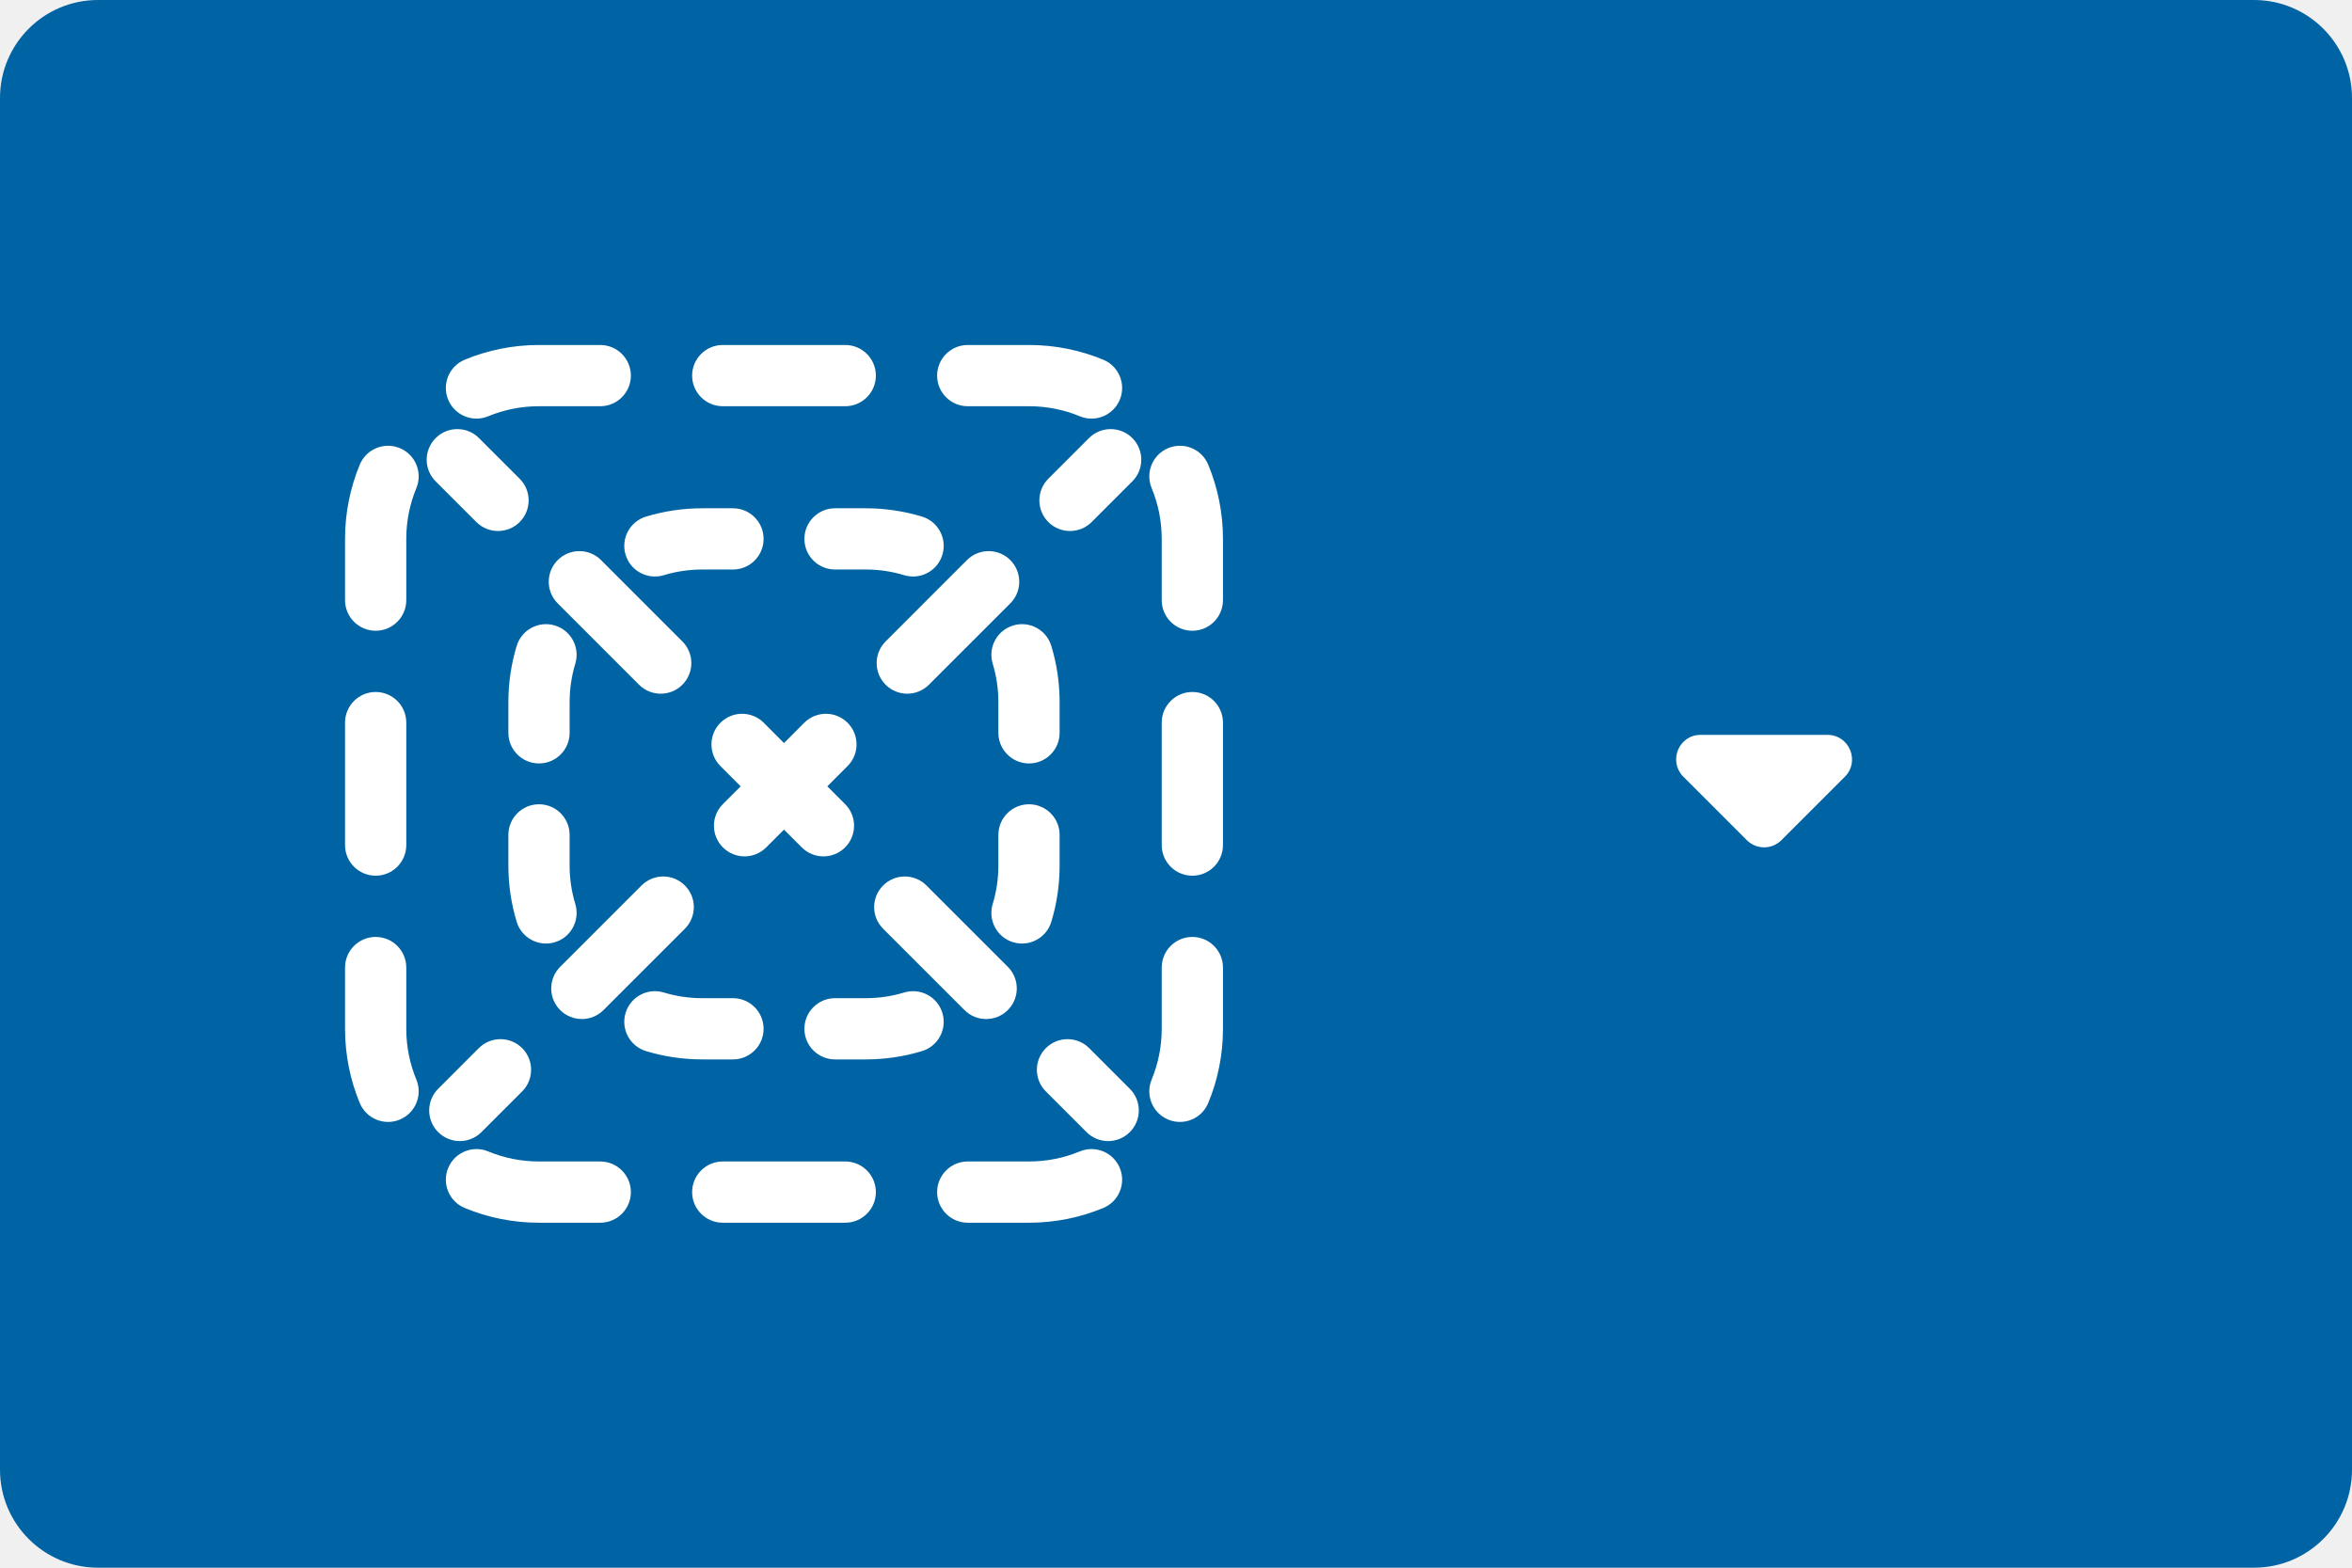
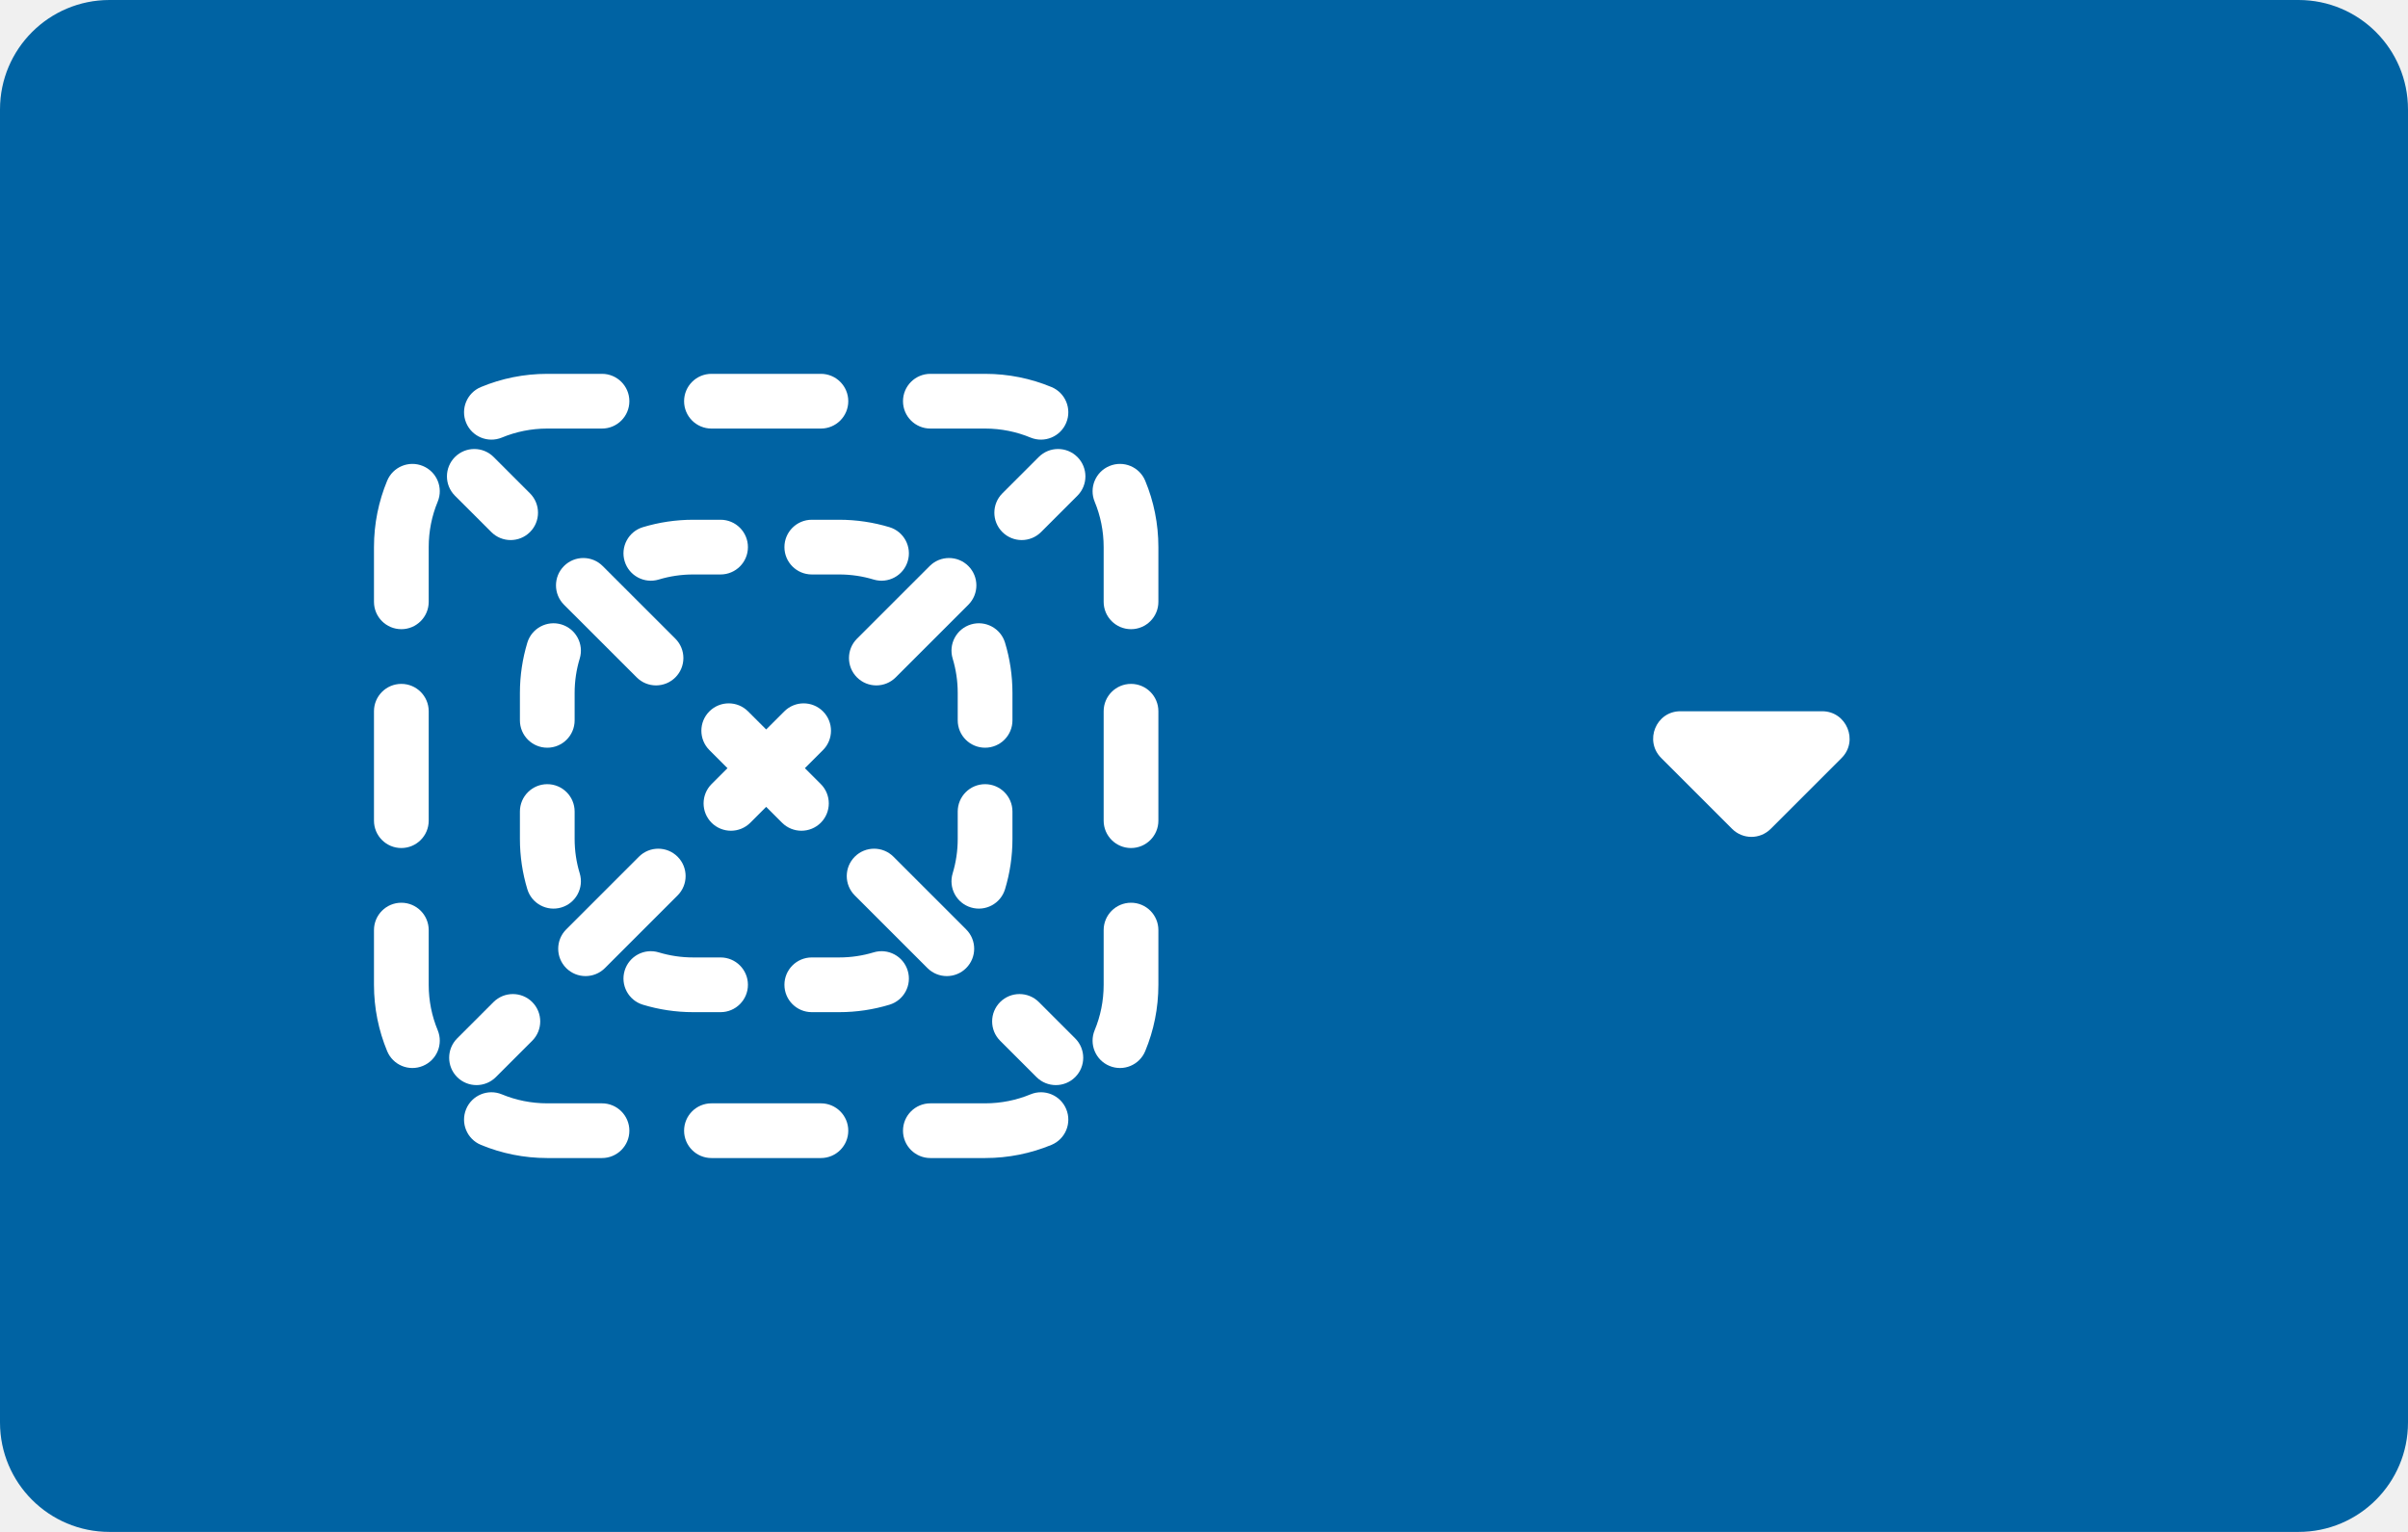
- <svg xmlns="http://www.w3.org/2000/svg" width="96" height="64" viewBox="0 0 96 64" fill="none">
-   <rect width="96" height="64" rx="4" fill="#0063A3" />
-   <path d="M22 16.584C21.263 16.584 20.564 16.73 19.927 16.994C19.289 17.259 18.558 16.956 18.293 16.318C18.029 15.681 18.331 14.949 18.969 14.685C19.904 14.297 20.929 14.084 22 14.084H24.5C25.19 14.084 25.75 14.643 25.75 15.334C25.75 16.024 25.19 16.584 24.5 16.584H22Z" fill="white" />
-   <path d="M28.25 15.334C28.25 14.643 28.81 14.084 29.5 14.084H34.5C35.19 14.084 35.75 14.643 35.75 15.334C35.75 16.024 35.19 16.584 34.5 16.584H29.5C28.81 16.584 28.25 16.024 28.25 15.334Z" fill="white" />
-   <path d="M38.25 15.334C38.25 14.643 38.81 14.084 39.5 14.084H42C43.071 14.084 44.096 14.297 45.031 14.685C45.668 14.949 45.971 15.681 45.706 16.318C45.442 16.956 44.711 17.259 44.073 16.994C43.436 16.73 42.737 16.584 42 16.584H39.5C38.81 16.584 38.25 16.024 38.25 15.334Z" fill="white" />
-   <path d="M16.318 18.294C16.956 18.558 17.258 19.289 16.994 19.927C16.73 20.564 16.583 21.263 16.583 22V24.5C16.583 25.191 16.024 25.75 15.333 25.75C14.643 25.75 14.083 25.191 14.083 24.5V22C14.083 20.929 14.297 19.905 14.684 18.969C14.949 18.332 15.68 18.029 16.318 18.294Z" fill="white" />
-   <path d="M47.682 18.294C48.32 18.029 49.051 18.332 49.315 18.969C49.703 19.905 49.917 20.929 49.917 22V24.5C49.917 25.191 49.357 25.75 48.667 25.75C47.976 25.75 47.417 25.191 47.417 24.5V22C47.417 21.263 47.27 20.564 47.006 19.927C46.742 19.289 47.044 18.558 47.682 18.294Z" fill="white" />
-   <path d="M15.333 28.25C16.024 28.25 16.583 28.81 16.583 29.5V34.5C16.583 35.191 16.024 35.75 15.333 35.75C14.643 35.75 14.083 35.191 14.083 34.5V29.5C14.083 28.81 14.643 28.25 15.333 28.25Z" fill="white" />
-   <path d="M48.667 28.25C49.357 28.25 49.917 28.81 49.917 29.5V34.5C49.917 35.191 49.357 35.75 48.667 35.75C47.976 35.75 47.417 35.191 47.417 34.5V29.5C47.417 28.81 47.976 28.25 48.667 28.25Z" fill="white" />
-   <path d="M15.333 38.25C16.024 38.25 16.583 38.81 16.583 39.5V42C16.583 42.737 16.73 43.436 16.994 44.073C17.258 44.711 16.956 45.442 16.318 45.707C15.68 45.971 14.949 45.669 14.684 45.031C14.297 44.096 14.083 43.071 14.083 42V39.5C14.083 38.81 14.643 38.25 15.333 38.25Z" fill="white" />
-   <path d="M48.667 38.25C49.357 38.25 49.917 38.81 49.917 39.5V42C49.917 43.071 49.703 44.096 49.315 45.031C49.051 45.669 48.32 45.971 47.682 45.707C47.044 45.442 46.742 44.711 47.006 44.073C47.27 43.436 47.417 42.737 47.417 42V39.5C47.417 38.81 47.976 38.25 48.667 38.25Z" fill="white" />
-   <path d="M18.293 47.682C18.558 47.044 19.289 46.742 19.927 47.006C20.564 47.27 21.263 47.417 22 47.417H24.5C25.19 47.417 25.75 47.977 25.75 48.667C25.75 49.357 25.19 49.917 24.5 49.917H22C20.929 49.917 19.904 49.703 18.969 49.316C18.331 49.051 18.029 48.32 18.293 47.682Z" fill="white" />
-   <path d="M45.706 47.682C45.971 48.32 45.668 49.051 45.031 49.316C44.096 49.703 43.071 49.917 42 49.917H39.5C38.81 49.917 38.25 49.357 38.25 48.667C38.25 47.977 38.81 47.417 39.5 47.417H42C42.737 47.417 43.436 47.27 44.073 47.006C44.711 46.742 45.442 47.044 45.706 47.682Z" fill="white" />
-   <path d="M28.25 48.667C28.25 47.977 28.81 47.417 29.5 47.417H34.5C35.19 47.417 35.75 47.977 35.75 48.667C35.75 49.357 35.19 49.917 34.5 49.917H29.5C28.81 49.917 28.25 49.357 28.25 48.667Z" fill="white" />
-   <path d="M46.217 19.652C46.705 19.164 46.705 18.372 46.217 17.884C45.729 17.396 44.938 17.396 44.449 17.884L42.789 19.544C42.301 20.032 42.301 20.824 42.789 21.312C43.277 21.8 44.069 21.8 44.557 21.312L46.217 19.652Z" fill="white" />
-   <path d="M41.236 24.633C41.724 24.145 41.724 23.353 41.236 22.865C40.748 22.377 39.956 22.377 39.468 22.865L36.148 26.186C35.66 26.674 35.66 27.465 36.148 27.954C36.636 28.442 37.427 28.442 37.915 27.954L41.236 24.633Z" fill="white" />
-   <path d="M34.595 31.274C35.083 30.786 35.083 29.995 34.595 29.506C34.106 29.018 33.315 29.018 32.827 29.506L32 30.334L31.173 29.506C30.685 29.018 29.893 29.018 29.405 29.506C28.917 29.995 28.917 30.786 29.405 31.274L30.232 32.101L29.506 32.827C29.018 33.315 29.018 34.107 29.506 34.595C29.994 35.083 30.786 35.083 31.274 34.595L32 33.869L32.726 34.595C33.214 35.083 34.005 35.083 34.494 34.595C34.982 34.107 34.982 33.315 34.494 32.827L33.768 32.101L34.595 31.274Z" fill="white" />
-   <path d="M27.953 37.916C28.442 37.428 28.442 36.636 27.953 36.148C27.465 35.66 26.674 35.66 26.186 36.148L22.865 39.469C22.377 39.957 22.377 40.748 22.865 41.236C23.353 41.724 24.145 41.724 24.633 41.236L27.953 37.916Z" fill="white" />
-   <path d="M21.312 44.557C21.8 44.069 21.8 43.277 21.312 42.789C20.824 42.301 20.032 42.301 19.544 42.789L17.884 44.45C17.396 44.938 17.396 45.729 17.884 46.217C18.372 46.706 19.163 46.706 19.652 46.217L21.312 44.557Z" fill="white" />
-   <path d="M44.348 46.217C44.836 46.706 45.628 46.706 46.116 46.217C46.604 45.729 46.604 44.938 46.116 44.45L44.456 42.789C43.968 42.301 43.176 42.301 42.688 42.789C42.2 43.277 42.2 44.069 42.688 44.557L44.348 46.217Z" fill="white" />
-   <path d="M39.367 41.236C39.855 41.724 40.647 41.724 41.135 41.236C41.623 40.748 41.623 39.957 41.135 39.469L37.814 36.148C37.326 35.66 36.535 35.66 36.047 36.148C35.558 36.636 35.558 37.428 36.047 37.916L39.367 41.236Z" fill="white" />
-   <path d="M26.084 27.954C26.573 28.442 27.364 28.442 27.852 27.954C28.34 27.465 28.34 26.674 27.852 26.186L24.532 22.865C24.043 22.377 23.252 22.377 22.764 22.865C22.276 23.353 22.276 24.145 22.764 24.633L26.084 27.954Z" fill="white" />
-   <path d="M19.443 21.312C19.931 21.8 20.723 21.8 21.211 21.312C21.699 20.824 21.699 20.033 21.211 19.544L19.55 17.884C19.062 17.396 18.271 17.396 17.783 17.884C17.294 18.372 17.294 19.164 17.783 19.652L19.443 21.312Z" fill="white" />
-   <path d="M27.093 23.482C27.59 23.331 28.117 23.25 28.667 23.25H29.917C30.607 23.25 31.167 22.691 31.167 22C31.167 21.31 30.607 20.75 29.917 20.75H28.667C27.869 20.75 27.097 20.869 26.368 21.089C25.708 21.29 25.334 21.987 25.534 22.648C25.735 23.309 26.432 23.682 27.093 23.482Z" fill="white" />
-   <path d="M34.083 20.75C33.393 20.75 32.833 21.31 32.833 22C32.833 22.691 33.393 23.25 34.083 23.25H35.333C35.882 23.25 36.41 23.331 36.907 23.482C37.567 23.682 38.265 23.309 38.465 22.648C38.666 21.987 38.292 21.29 37.632 21.089C36.903 20.869 36.131 20.75 35.333 20.75H34.083Z" fill="white" />
-   <path d="M23.482 27.093C23.682 26.433 23.308 25.735 22.648 25.535C21.987 25.334 21.289 25.708 21.089 26.369C20.868 27.097 20.75 27.869 20.75 28.667V29.917C20.75 30.607 21.31 31.167 22 31.167C22.69 31.167 23.25 30.607 23.25 29.917V28.667C23.25 28.118 23.331 27.59 23.482 27.093Z" fill="white" />
-   <path d="M42.911 26.369C42.711 25.708 42.013 25.334 41.352 25.535C40.691 25.735 40.318 26.433 40.518 27.093C40.669 27.59 40.75 28.118 40.75 28.667V29.917C40.75 30.607 41.31 31.167 42 31.167C42.69 31.167 43.25 30.607 43.25 29.917V28.667C43.25 27.869 43.132 27.097 42.911 26.369Z" fill="white" />
-   <path d="M23.25 34.084C23.25 33.393 22.69 32.834 22 32.834C21.31 32.834 20.75 33.393 20.75 34.084V35.334C20.75 36.131 20.868 36.903 21.089 37.632C21.289 38.292 21.987 38.666 22.648 38.466C23.308 38.266 23.682 37.568 23.482 36.907C23.331 36.41 23.25 35.883 23.25 35.334V34.084Z" fill="white" />
-   <path d="M43.25 34.084C43.25 33.393 42.69 32.834 42 32.834C41.31 32.834 40.75 33.393 40.75 34.084V35.334C40.75 35.883 40.669 36.41 40.518 36.907C40.318 37.568 40.691 38.266 41.352 38.466C42.013 38.666 42.711 38.292 42.911 37.632C43.132 36.903 43.25 36.131 43.25 35.334V34.084Z" fill="white" />
-   <path d="M27.093 40.518C26.432 40.318 25.735 40.692 25.534 41.352C25.334 42.013 25.708 42.711 26.368 42.911C27.097 43.132 27.869 43.25 28.667 43.25H29.917C30.607 43.25 31.167 42.691 31.167 42C31.167 41.31 30.607 40.75 29.917 40.75H28.667C28.117 40.75 27.59 40.669 27.093 40.518Z" fill="white" />
-   <path d="M37.632 42.911C38.292 42.711 38.666 42.013 38.465 41.352C38.265 40.692 37.567 40.318 36.907 40.518C36.41 40.669 35.882 40.75 35.333 40.75H34.083C33.393 40.75 32.833 41.31 32.833 42C32.833 42.691 33.393 43.25 34.083 43.25H35.333C36.131 43.25 36.903 43.132 37.632 42.911Z" fill="white" />
+ <svg xmlns="http://www.w3.org/2000/svg" width="88" height="56" viewBox="0 0 88 56" fill="none">
+   <rect width="88" height="56" rx="4" fill="#0063A3" />
+   <path d="M20 15.666C19.411 15.666 18.851 15.784 18.342 15.995C17.831 16.206 17.246 15.964 17.035 15.454C16.823 14.944 17.065 14.359 17.576 14.148C18.324 13.837 19.143 13.666 20 13.666H22C22.552 13.666 23 14.114 23 14.666C23 15.219 22.552 15.666 22 15.666H20Z" fill="white" />
+   <path d="M25 14.666C25 14.114 25.448 13.666 26 13.666H30C30.552 13.666 31 14.114 31 14.666C31 15.219 30.552 15.666 30 15.666H26C25.448 15.666 25 15.219 25 14.666Z" fill="white" />
+   <path d="M33 14.666C33 14.114 33.448 13.666 34 13.666H36C36.857 13.666 37.676 13.837 38.425 14.148C38.935 14.359 39.177 14.944 38.965 15.454C38.754 15.964 38.169 16.206 37.659 15.995C37.149 15.784 36.59 15.666 36 15.666H34C33.448 15.666 33 15.219 33 14.666Z" fill="white" />
+   <path d="M15.454 17.035C15.965 17.246 16.207 17.831 15.995 18.341C15.784 18.851 15.667 19.41 15.667 20V22C15.667 22.552 15.219 23 14.667 23C14.114 23 13.667 22.552 13.667 22V20C13.667 19.143 13.838 18.323 14.148 17.575C14.359 17.065 14.944 16.823 15.454 17.035Z" fill="white" />
+   <path d="M40.546 17.035C41.056 16.823 41.641 17.065 41.852 17.575C42.163 18.323 42.333 19.143 42.333 20V22C42.333 22.552 41.886 23 41.333 23C40.781 23 40.333 22.552 40.333 22V20C40.333 19.41 40.216 18.851 40.005 18.341C39.793 17.831 40.035 17.246 40.546 17.035Z" fill="white" />
+   <path d="M14.667 25C15.219 25 15.667 25.448 15.667 26V30C15.667 30.552 15.219 31 14.667 31C14.114 31 13.667 30.552 13.667 30V26C13.667 25.448 14.114 25 14.667 25Z" fill="white" />
+   <path d="M41.333 25C41.886 25 42.333 25.448 42.333 26V30C42.333 30.552 41.886 31 41.333 31C40.781 31 40.333 30.552 40.333 30V26C40.333 25.448 40.781 25 41.333 25Z" fill="white" />
+   <path d="M14.667 33C15.219 33 15.667 33.448 15.667 34V36C15.667 36.589 15.784 37.149 15.995 37.658C16.207 38.169 15.965 38.754 15.454 38.965C14.944 39.177 14.359 38.935 14.148 38.424C13.838 37.676 13.667 36.857 13.667 36V34C13.667 33.448 14.114 33 14.667 33Z" fill="white" />
+   <path d="M41.333 33C41.886 33 42.333 33.448 42.333 34V36C42.333 36.857 42.163 37.676 41.852 38.424C41.641 38.935 41.056 39.177 40.546 38.965C40.035 38.754 39.793 38.169 40.005 37.658C40.216 37.149 40.333 36.589 40.333 36V34C40.333 33.448 40.781 33 41.333 33Z" fill="white" />
+   <path d="M17.035 40.545C17.246 40.035 17.831 39.793 18.342 40.005C18.851 40.216 19.411 40.333 20 40.333H22C22.552 40.333 23 40.781 23 41.333C23 41.886 22.552 42.333 22 42.333H20C19.143 42.333 18.324 42.162 17.576 41.852C17.065 41.641 16.823 41.056 17.035 40.545Z" fill="white" />
+   <path d="M38.965 40.545C39.177 41.056 38.935 41.641 38.425 41.852C37.676 42.162 36.857 42.333 36 42.333H34C33.448 42.333 33 41.886 33 41.333C33 40.781 33.448 40.333 34 40.333H36C36.59 40.333 37.149 40.216 37.659 40.005C38.169 39.793 38.754 40.035 38.965 40.545Z" fill="white" />
+   <path d="M25 41.333C25 40.781 25.448 40.333 26 40.333H30C30.552 40.333 31 40.781 31 41.333C31 41.886 30.552 42.333 30 42.333H26C25.448 42.333 25 41.886 25 41.333Z" fill="white" />
+   <path d="M39.374 18.121C39.764 17.731 39.764 17.098 39.374 16.707C38.983 16.316 38.35 16.316 37.96 16.707L36.631 18.035C36.241 18.426 36.241 19.059 36.631 19.449C37.022 19.84 37.655 19.84 38.046 19.449L39.374 18.121Z" fill="white" />
+   <path d="M35.389 22.106C35.779 21.715 35.779 21.082 35.389 20.692C34.998 20.301 34.365 20.301 33.975 20.692L31.318 23.348C30.928 23.739 30.928 24.372 31.318 24.762C31.709 25.153 32.342 25.153 32.733 24.762L35.389 22.106Z" fill="white" />
+   <path d="M30.076 27.419C30.466 27.029 30.466 26.395 30.076 26.005C29.685 25.614 29.052 25.614 28.662 26.005L28 26.666L27.338 26.005C26.948 25.614 26.315 25.614 25.924 26.005C25.534 26.395 25.534 27.029 25.924 27.419L26.586 28.081L26.005 28.661C25.615 29.052 25.615 29.685 26.005 30.076C26.396 30.466 27.029 30.466 27.419 30.076L28 29.495L28.581 30.076C28.971 30.466 29.605 30.466 29.995 30.076C30.386 29.685 30.386 29.052 29.995 28.661L29.414 28.081L30.076 27.419Z" fill="white" />
+   <path d="M24.763 32.732C25.153 32.342 25.153 31.709 24.763 31.318C24.372 30.927 23.739 30.927 23.349 31.318L20.692 33.975C20.302 34.365 20.302 34.998 20.692 35.389C21.082 35.779 21.716 35.779 22.106 35.389L24.763 32.732Z" fill="white" />
+   <path d="M19.45 38.045C19.84 37.655 19.84 37.022 19.45 36.631C19.059 36.241 18.426 36.241 18.035 36.631L16.707 37.959C16.317 38.35 16.317 38.983 16.707 39.374C17.098 39.764 17.731 39.764 18.121 39.374L19.45 38.045Z" fill="white" />
+   <path d="M37.879 39.374C38.269 39.764 38.903 39.764 39.293 39.374C39.684 38.983 39.684 38.35 39.293 37.959L37.965 36.631C37.574 36.241 36.941 36.241 36.55 36.631C36.16 37.022 36.16 37.655 36.55 38.045L37.879 39.374Z" fill="white" />
+   <path d="M33.894 35.389C34.285 35.779 34.918 35.779 35.308 35.389C35.699 34.998 35.699 34.365 35.308 33.975L32.652 31.318C32.261 30.927 31.628 30.927 31.237 31.318C30.847 31.709 30.847 32.342 31.237 32.732L33.894 35.389Z" fill="white" />
+   <path d="M23.268 24.762C23.658 25.153 24.291 25.153 24.682 24.762C25.072 24.372 25.072 23.739 24.682 23.348L22.025 20.692C21.635 20.301 21.002 20.301 20.611 20.692C20.221 21.082 20.221 21.715 20.611 22.106L23.268 24.762Z" fill="white" />
+   <path d="M17.955 19.449C18.345 19.84 18.978 19.84 19.369 19.449C19.759 19.059 19.759 18.426 19.369 18.035L18.041 16.707C17.65 16.316 17.017 16.316 16.626 16.707C16.236 17.098 16.236 17.731 16.626 18.121L17.955 19.449Z" fill="white" />
+   <path d="M24.075 21.185C24.472 21.065 24.894 21 25.333 21H26.333C26.886 21 27.333 20.552 27.333 20C27.333 19.448 26.886 19 26.333 19H25.333C24.695 19 24.078 19.095 23.495 19.271C22.966 19.431 22.668 19.99 22.828 20.518C22.988 21.047 23.546 21.345 24.075 21.185Z" fill="white" />
+   <path d="M29.667 19C29.114 19 28.667 19.448 28.667 20C28.667 20.552 29.114 21 29.667 21H30.667C31.106 21 31.528 21.065 31.925 21.185C32.454 21.345 33.012 21.047 33.172 20.518C33.333 19.99 33.034 19.431 32.505 19.271C31.922 19.095 31.305 19 30.667 19H29.667Z" fill="white" />
+   <path d="M21.186 24.074C21.346 23.546 21.047 22.988 20.518 22.827C19.99 22.667 19.431 22.966 19.271 23.494C19.095 24.078 19 24.695 19 25.333V26.333C19 26.886 19.448 27.333 20 27.333C20.552 27.333 21 26.886 21 26.333V25.333C21 24.894 21.065 24.472 21.186 24.074Z" fill="white" />
+   <path d="M36.729 23.494C36.569 22.966 36.01 22.667 35.482 22.827C34.953 22.988 34.655 23.546 34.815 24.074C34.935 24.472 35 24.894 35 25.333V26.333C35 26.886 35.448 27.333 36 27.333C36.552 27.333 37 26.886 37 26.333V25.333C37 24.695 36.906 24.078 36.729 23.494Z" fill="white" />
+   <path d="M21 29.666C21 29.114 20.552 28.666 20 28.666C19.448 28.666 19 29.114 19 29.666V30.666C19 31.304 19.095 31.922 19.271 32.505C19.431 33.034 19.99 33.332 20.518 33.172C21.047 33.012 21.346 32.454 21.186 31.925C21.065 31.528 21 31.106 21 30.666V29.666Z" fill="white" />
+   <path d="M37 29.666C37 29.114 36.552 28.666 36 28.666C35.448 28.666 35 29.114 35 29.666V30.666C35 31.106 34.935 31.528 34.815 31.925C34.655 32.454 34.953 33.012 35.482 33.172C36.01 33.332 36.569 33.034 36.729 32.505C36.906 31.922 37 31.304 37 30.666V29.666Z" fill="white" />
+   <path d="M24.075 34.815C23.546 34.654 22.988 34.953 22.828 35.481C22.668 36.01 22.966 36.568 23.495 36.728C24.078 36.905 24.695 37 25.333 37H26.333C26.886 37 27.333 36.552 27.333 36C27.333 35.448 26.886 35 26.333 35H25.333C24.894 35 24.472 34.935 24.075 34.815Z" fill="white" />
+   <path d="M32.505 36.728C33.034 36.568 33.333 36.01 33.172 35.481C33.012 34.953 32.454 34.654 31.925 34.815C31.528 34.935 31.106 35 30.667 35H29.667C29.114 35 28.667 35.448 28.667 36C28.667 36.552 29.114 37 29.667 37H30.667C31.305 37 31.922 36.905 32.505 36.728Z" fill="white" />
  <g clip-path="url(#clip0_480_103388)">
-     <path d="M68.71 31.71L71.3 34.3C71.69 34.69 72.32 34.69 72.71 34.3L75.3 31.71C75.93 31.08 75.48 30 74.59 30H69.41C68.52 30 68.08 31.08 68.71 31.71Z" fill="white" />
+     <path d="M60.71 27.71L63.3 30.3C63.69 30.69 64.32 30.69 64.71 30.3L67.3 27.71C67.93 27.08 67.48 26 66.59 26H61.41C60.52 26 60.08 27.08 60.71 27.71Z" fill="white" />
  </g>
  <defs>
    <clipPath id="clip0_480_103388">
-       <rect width="24" height="24" fill="white" transform="translate(60 20)" />
+       <rect width="24" height="24" fill="white" transform="translate(52 16)" />
    </clipPath>
  </defs>
</svg>
